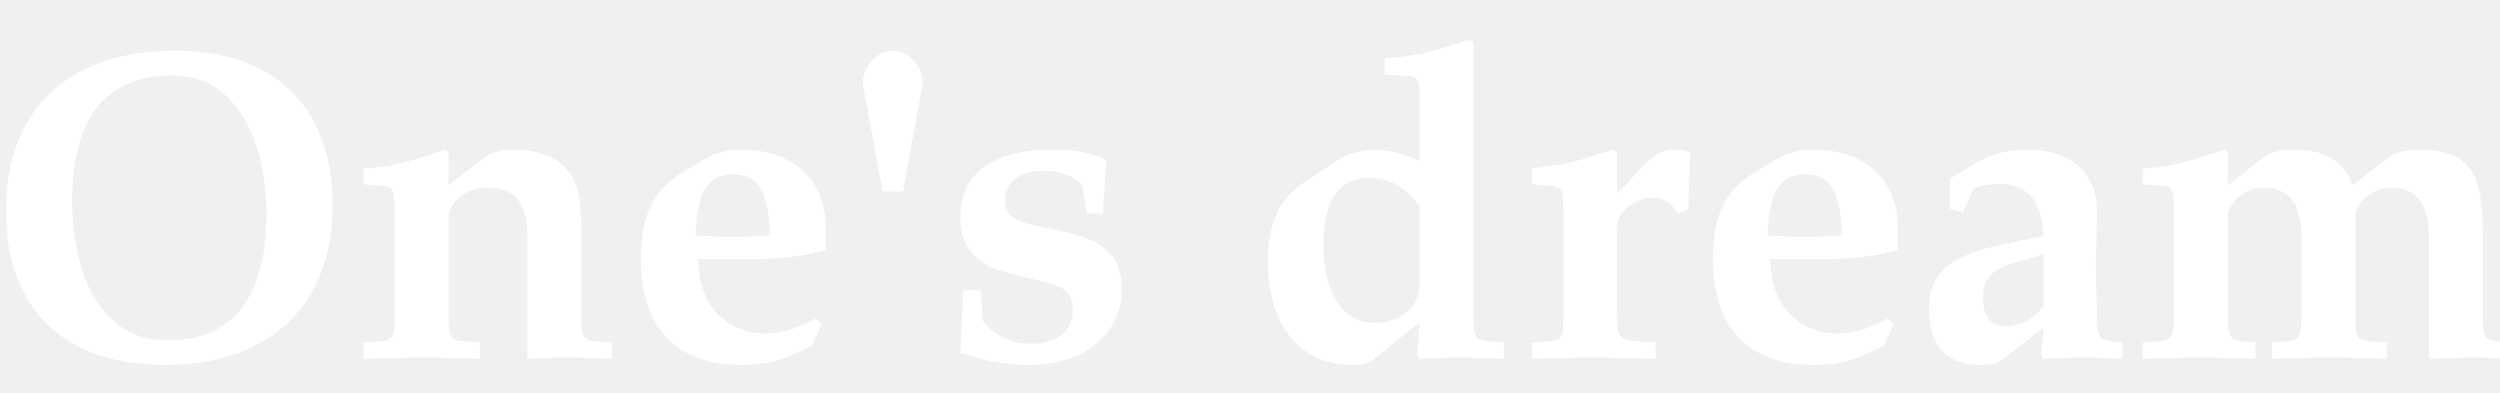
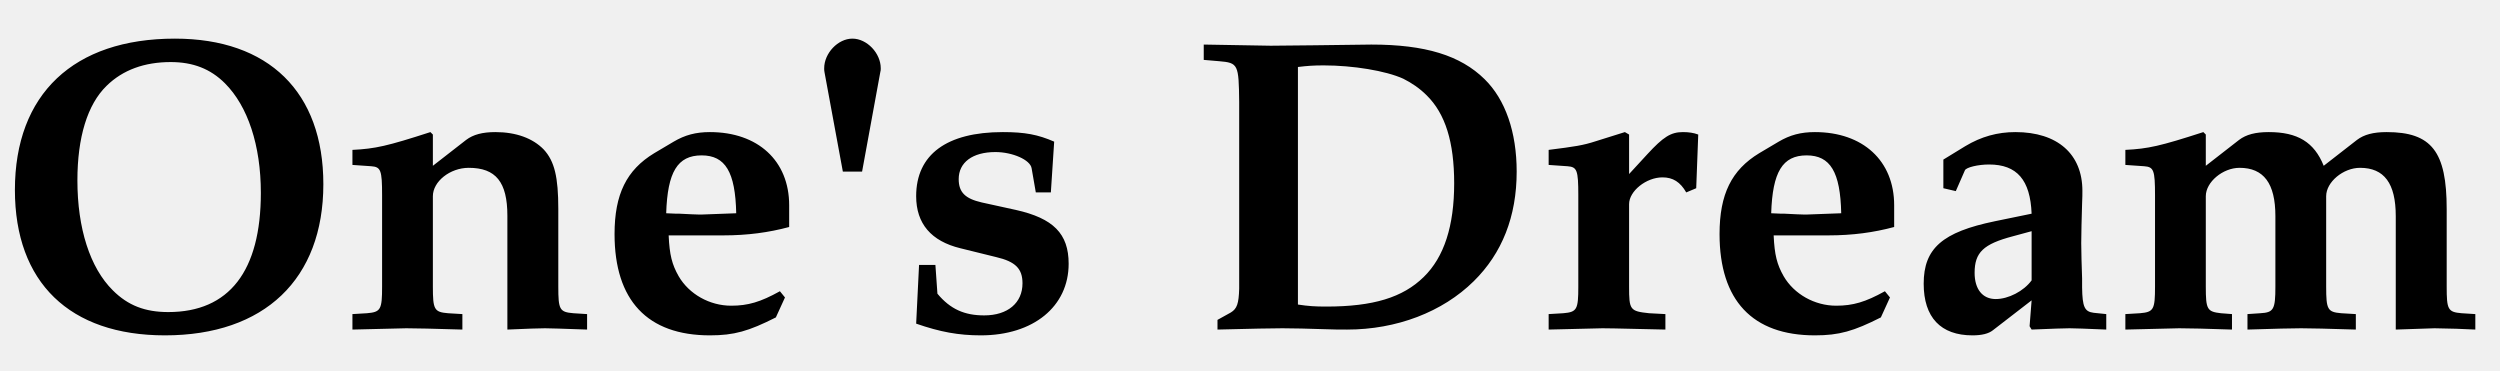
- <svg xmlns="http://www.w3.org/2000/svg" width="255" height="40">
+ <svg xmlns="http://www.w3.org/2000/svg" width="270" height="40">
  <g>
-     <rect fill="none" id="canvas_background" height="42" width="257" y="-1" x="-1" />
+     <rect fill="none" id="canvas_background" height="42" width="272" y="-1" x="-1" />
    <g display="none" overflow="visible" y="0" x="0" height="100%" width="100%" id="canvasGrid">
      <rect fill="url(#gridpattern)" stroke-width="0" y="0" x="0" height="100%" width="100%" />
    </g>
  </g>
  <g>
    <text font-weight="bold" xml:space="preserve" text-anchor="start" font-family="'Palatino Linotype', 'Book Antiqua', Palatino, serif" font-size="45" id="svg_1" y="285.453" x="234.5" stroke-width="0" stroke="#000" fill="#000000">One's Dream</text>
-     <text font-weight="bold" xml:space="preserve" text-anchor="start" font-family="'Palatino Linotype', 'Book Antiqua', Palatino, serif" font-size="45" id="svg_2" y="36.453" x="-1.5" stroke-width="0" stroke="#ffffff" fill="#ffffff">One's dream</text>
+     <text font-weight="bold" xml:space="preserve" text-anchor="start" font-family="'Palatino Linotype', 'Book Antiqua', Palatino, serif" font-size="45" id="svg_2" y="35.453" x="-0.5" stroke-width="0" stroke="#ffffff" fill="#000000">One's Dream</text>
  </g>
</svg>
